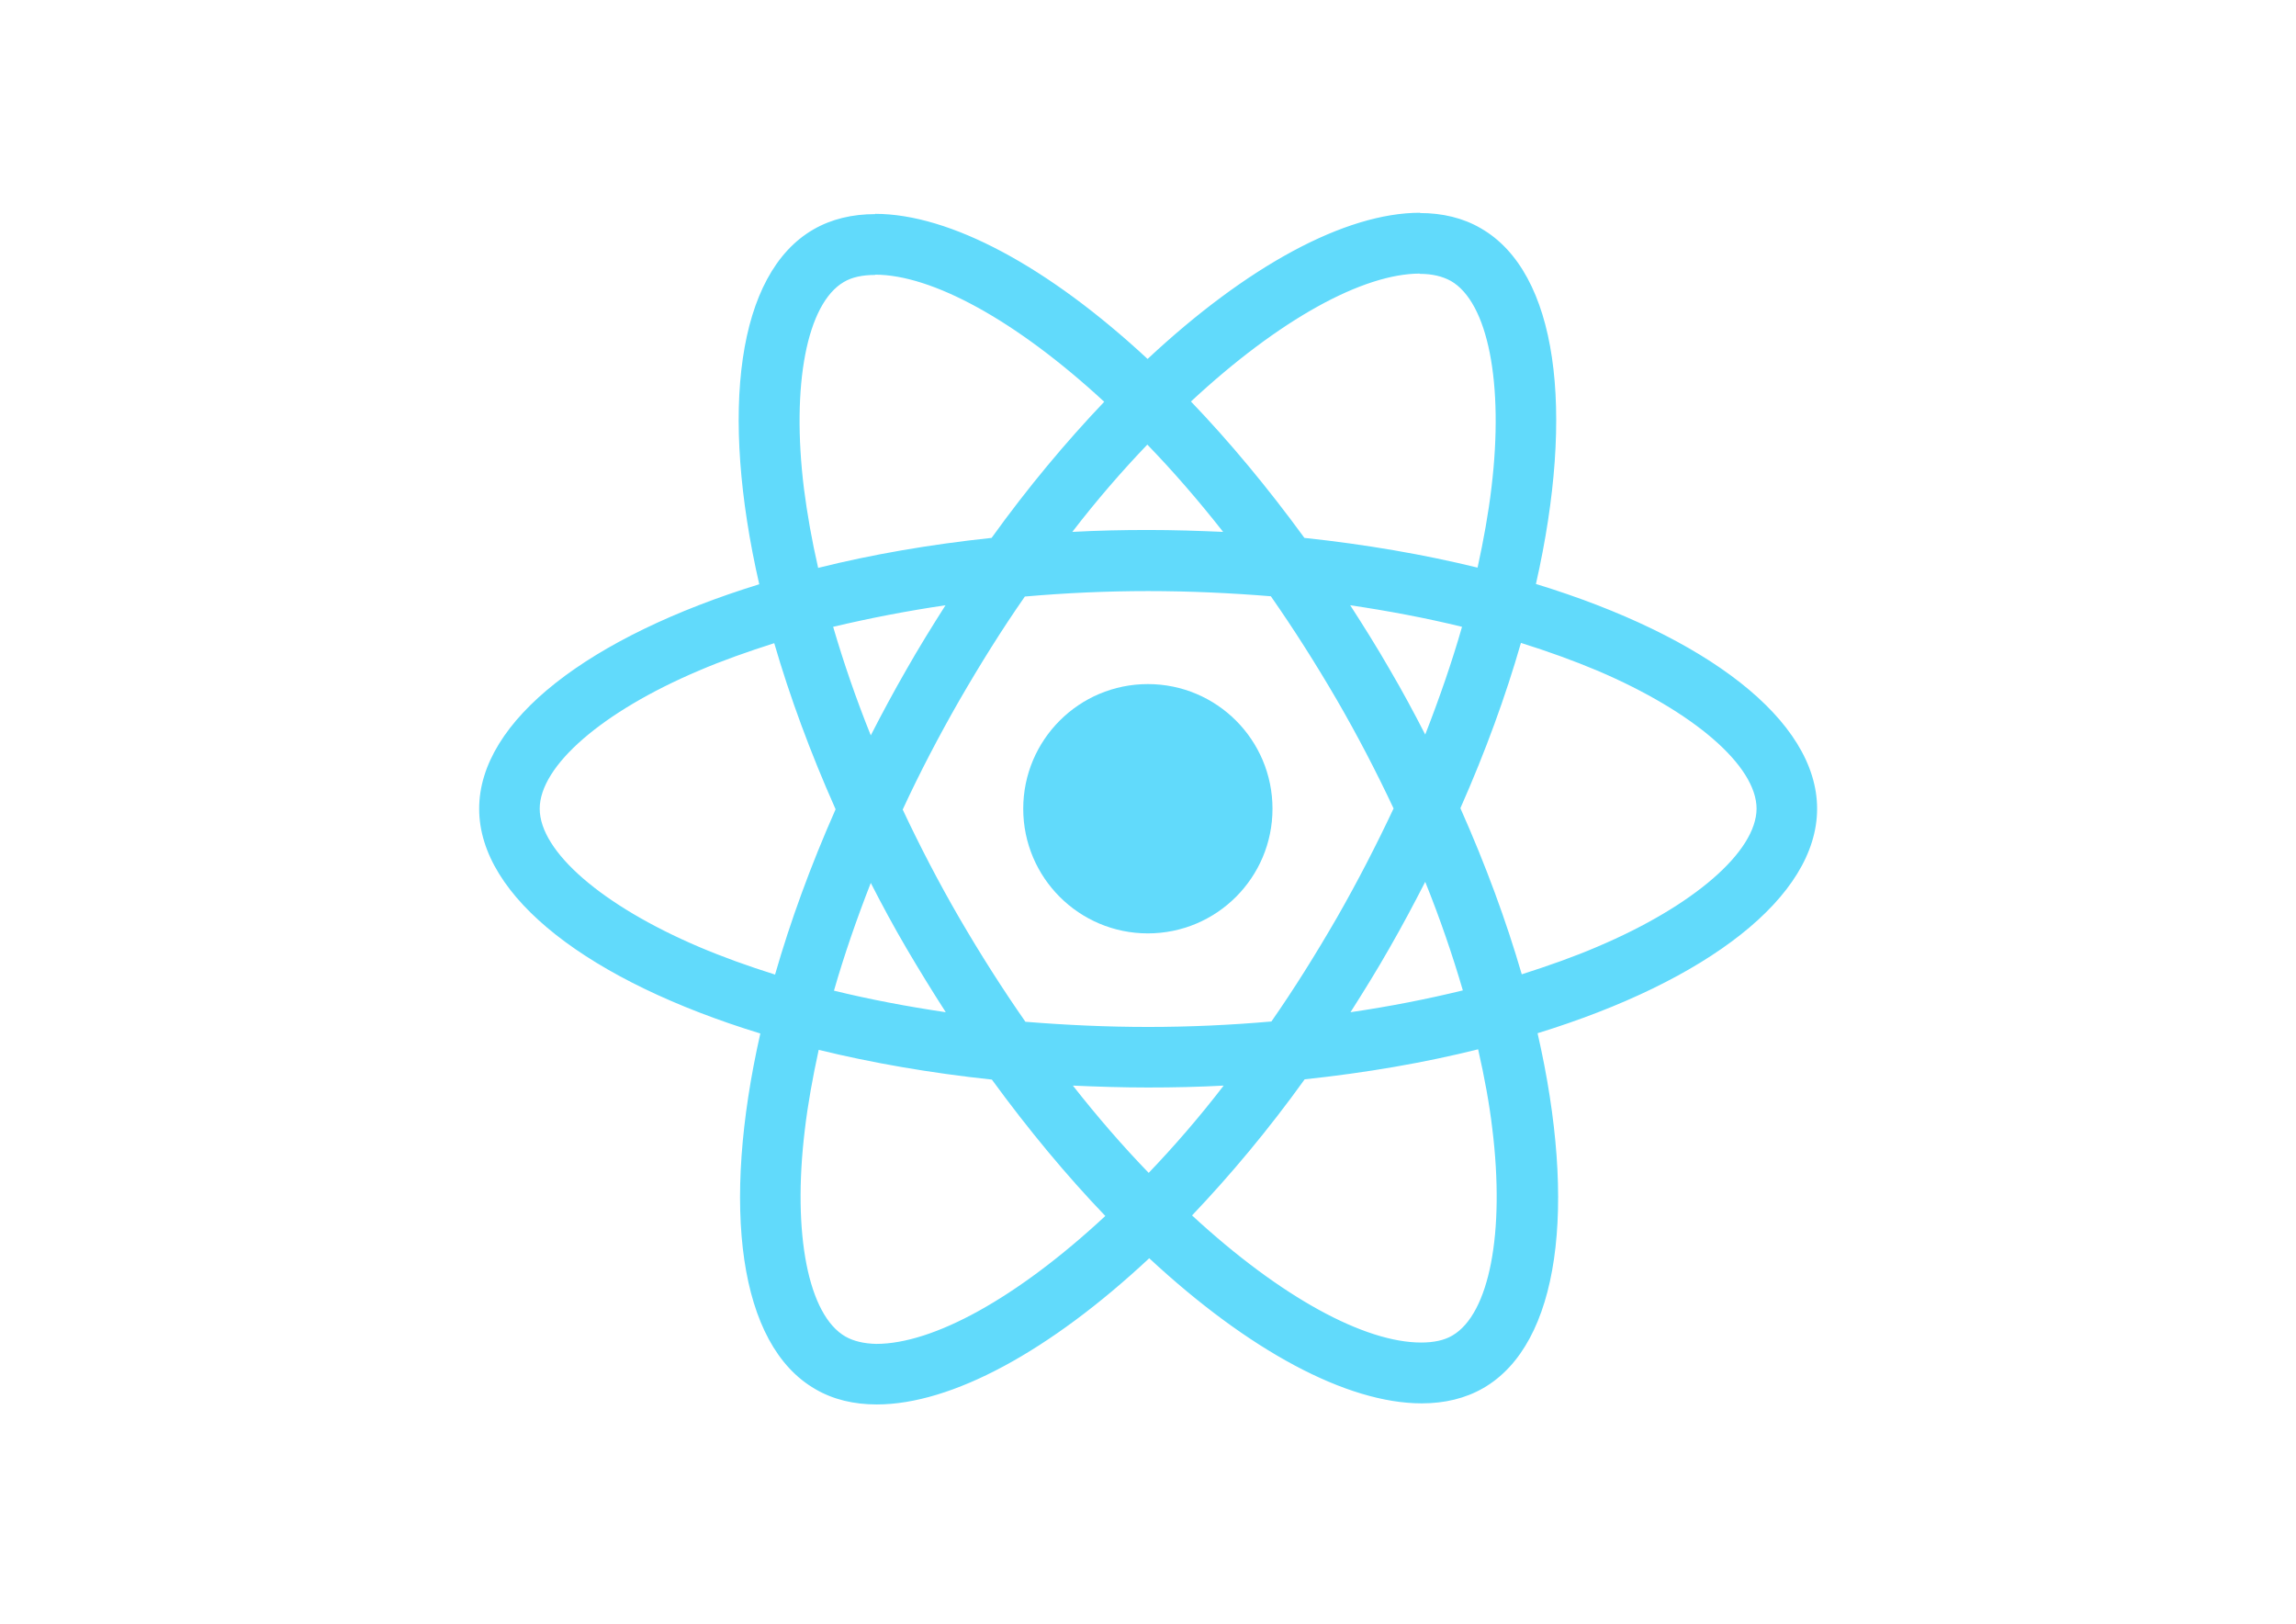
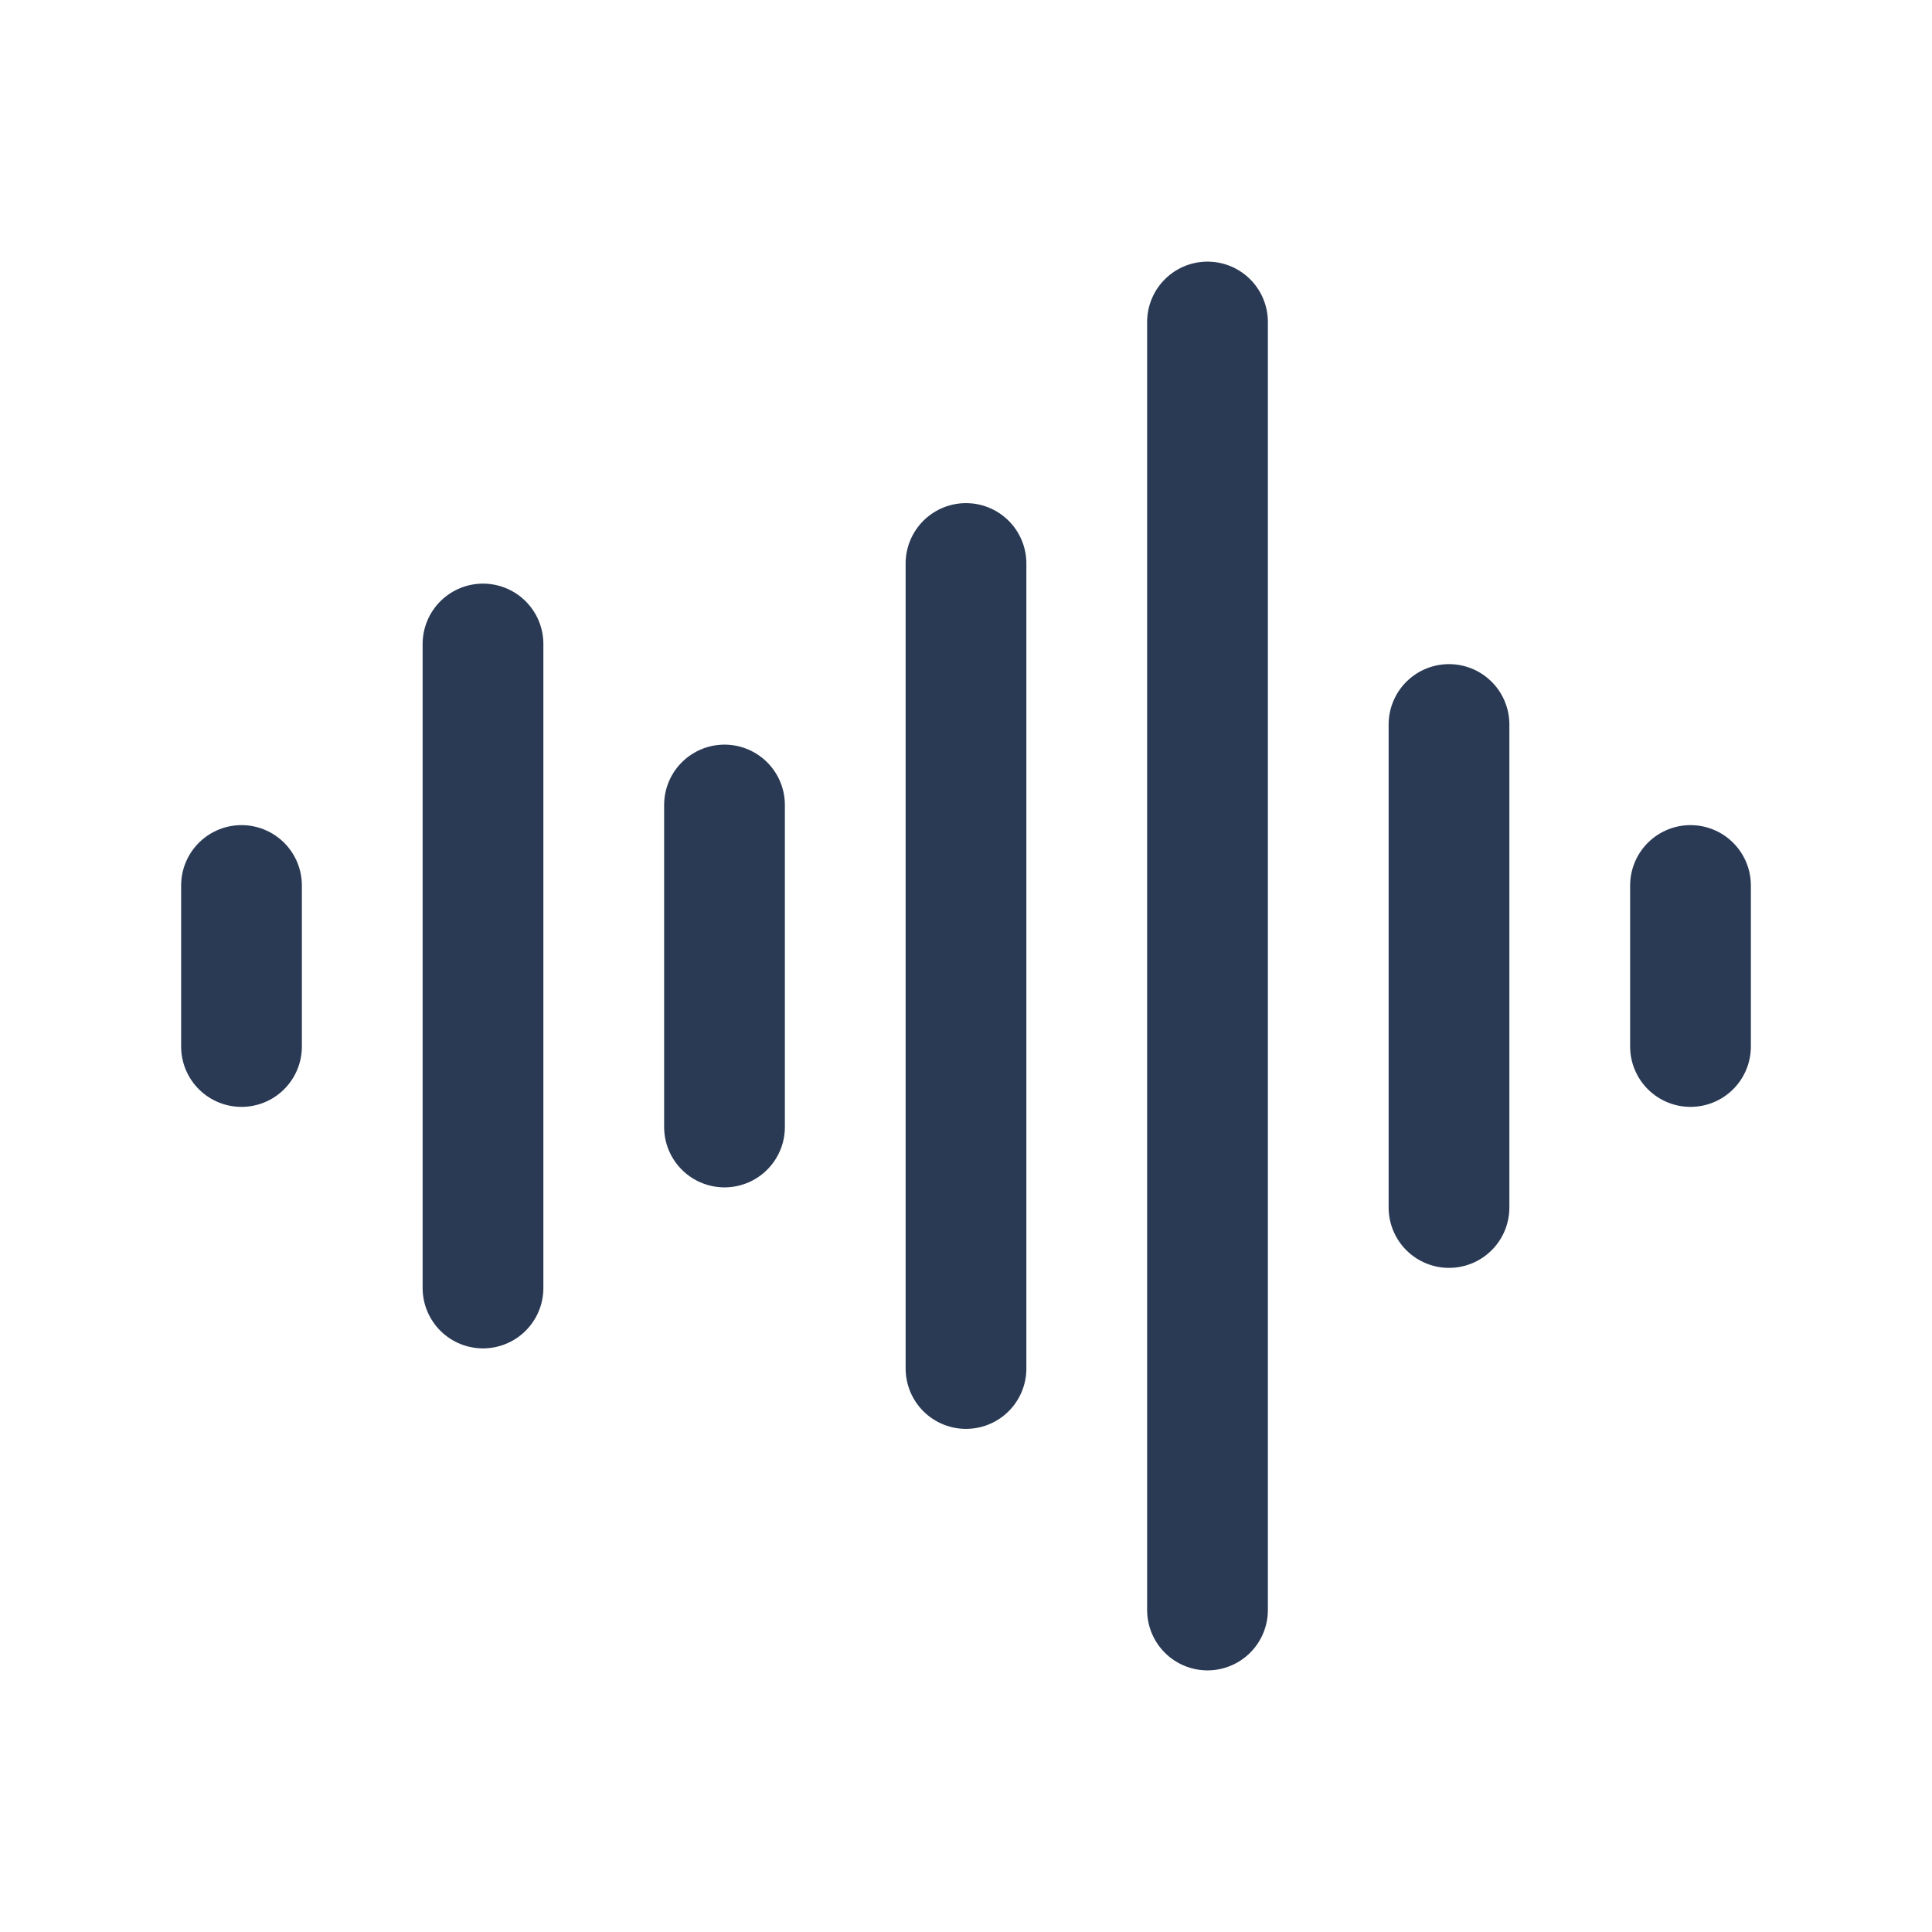
- <svg xmlns="http://www.w3.org/2000/svg" viewBox="0 0 841.9 595.3">
-   <g fill="#61DAFB">
-     <path d="M666.3 296.5c0-32.5-40.7-63.3-103.1-82.4 14.4-63.6 8-114.2-20.2-130.4-6.5-3.8-14.1-5.6-22.4-5.6v22.3c4.6 0 8.3.9 11.4 2.6 13.6 7.8 19.5 37.5 14.9 75.7-1.1 9.4-2.9 19.3-5.1 29.4-19.6-4.8-41-8.5-63.5-10.9-13.5-18.5-27.5-35.3-41.6-50 32.6-30.3 63.2-46.9 84-46.9V78c-27.5 0-63.5 19.6-99.9 53.6-36.4-33.8-72.4-53.2-99.9-53.2v22.3c20.7 0 51.4 16.5 84 46.6-14 14.7-28 31.4-41.3 49.9-22.6 2.4-44 6.1-63.6 11-2.3-10-4-19.7-5.2-29-4.7-38.2 1.1-67.9 14.6-75.8 3-1.8 6.9-2.6 11.5-2.6V78.5c-8.4 0-16 1.8-22.6 5.6-28.1 16.2-34.4 66.7-19.9 130.1-62.2 19.2-102.7 49.9-102.7 82.3 0 32.5 40.7 63.3 103.1 82.4-14.4 63.6-8 114.2 20.2 130.4 6.5 3.8 14.1 5.6 22.5 5.6 27.5 0 63.5-19.6 99.9-53.6 36.4 33.8 72.4 53.2 99.9 53.2 8.4 0 16-1.8 22.6-5.6 28.1-16.2 34.4-66.7 19.9-130.1 62-19.1 102.5-49.9 102.5-82.3zm-130.2-66.7c-3.7 12.9-8.3 26.2-13.5 39.5-4.1-8-8.4-16-13.1-24-4.6-8-9.5-15.8-14.4-23.4 14.2 2.1 27.9 4.7 41 7.9zm-45.8 106.5c-7.8 13.5-15.8 26.3-24.1 38.2-14.9 1.3-30 2-45.2 2-15.1 0-30.2-.7-45-1.9-8.3-11.9-16.4-24.6-24.2-38-7.6-13.1-14.5-26.4-20.8-39.8 6.2-13.4 13.2-26.8 20.7-39.9 7.8-13.5 15.8-26.3 24.1-38.2 14.9-1.3 30-2 45.2-2 15.1 0 30.2.7 45 1.9 8.3 11.9 16.4 24.6 24.2 38 7.6 13.1 14.5 26.4 20.8 39.8-6.3 13.4-13.2 26.8-20.7 39.9zm32.3-13c5.4 13.4 10 26.8 13.8 39.8-13.1 3.2-26.9 5.9-41.2 8 4.9-7.7 9.8-15.6 14.4-23.7 4.6-8 8.9-16.1 13-24.1zM421.2 430c-9.3-9.6-18.6-20.3-27.8-32 9 .4 18.2.7 27.5.7 9.4 0 18.7-.2 27.8-.7-9 11.7-18.3 22.4-27.5 32zm-74.4-58.9c-14.2-2.1-27.9-4.7-41-7.9 3.7-12.9 8.3-26.2 13.5-39.5 4.1 8 8.4 16 13.1 24 4.7 8 9.5 15.8 14.4 23.4zM420.7 163c9.3 9.6 18.6 20.3 27.8 32-9-.4-18.2-.7-27.5-.7-9.4 0-18.7.2-27.8.7 9-11.7 18.3-22.4 27.5-32zm-74 58.9c-4.9 7.7-9.8 15.6-14.4 23.7-4.6 8-8.9 16-13 24-5.4-13.4-10-26.8-13.8-39.8 13.1-3.1 26.9-5.8 41.2-7.9zm-90.5 125.2c-35.4-15.1-58.3-34.9-58.3-50.6 0-15.7 22.9-35.6 58.3-50.6 8.6-3.7 18-7 27.7-10.1 5.7 19.6 13.2 40 22.5 60.9-9.2 20.8-16.6 41.1-22.2 60.6-9.9-3.1-19.3-6.5-28-10.2zM310 490c-13.6-7.8-19.5-37.5-14.9-75.7 1.1-9.4 2.9-19.3 5.1-29.4 19.6 4.8 41 8.5 63.5 10.9 13.5 18.5 27.5 35.3 41.6 50-32.6 30.3-63.2 46.9-84 46.9-4.5-.1-8.3-1-11.3-2.7zm237.2-76.2c4.7 38.2-1.1 67.9-14.6 75.8-3 1.8-6.9 2.6-11.5 2.6-20.7 0-51.4-16.5-84-46.6 14-14.7 28-31.4 41.3-49.9 22.6-2.4 44-6.1 63.6-11 2.3 10.1 4.1 19.8 5.2 29.1zm38.5-66.7c-8.6 3.7-18 7-27.7 10.1-5.7-19.6-13.2-40-22.5-60.9 9.2-20.8 16.6-41.1 22.2-60.6 9.9 3.1 19.3 6.5 28.1 10.2 35.4 15.1 58.3 34.9 58.3 50.6-.1 15.7-23 35.6-58.4 50.6zM320.8 78.4z" />
-     <circle cx="420.9" cy="296.5" r="45.7" />
-     <path d="M520.5 78.1z" />
-   </g>
+ <svg xmlns="http://www.w3.org/2000/svg" width="800px" height="800px" viewBox="0 0 24 24" fill="none">
+   <path d="M3 11V13M6 8V16M9 10V14M12 7V17M15 4V20M18 9V15M21 11V13" stroke="#2a3a54" stroke-width="1.5" stroke-linecap="round" stroke-linejoin="round" />
</svg>
